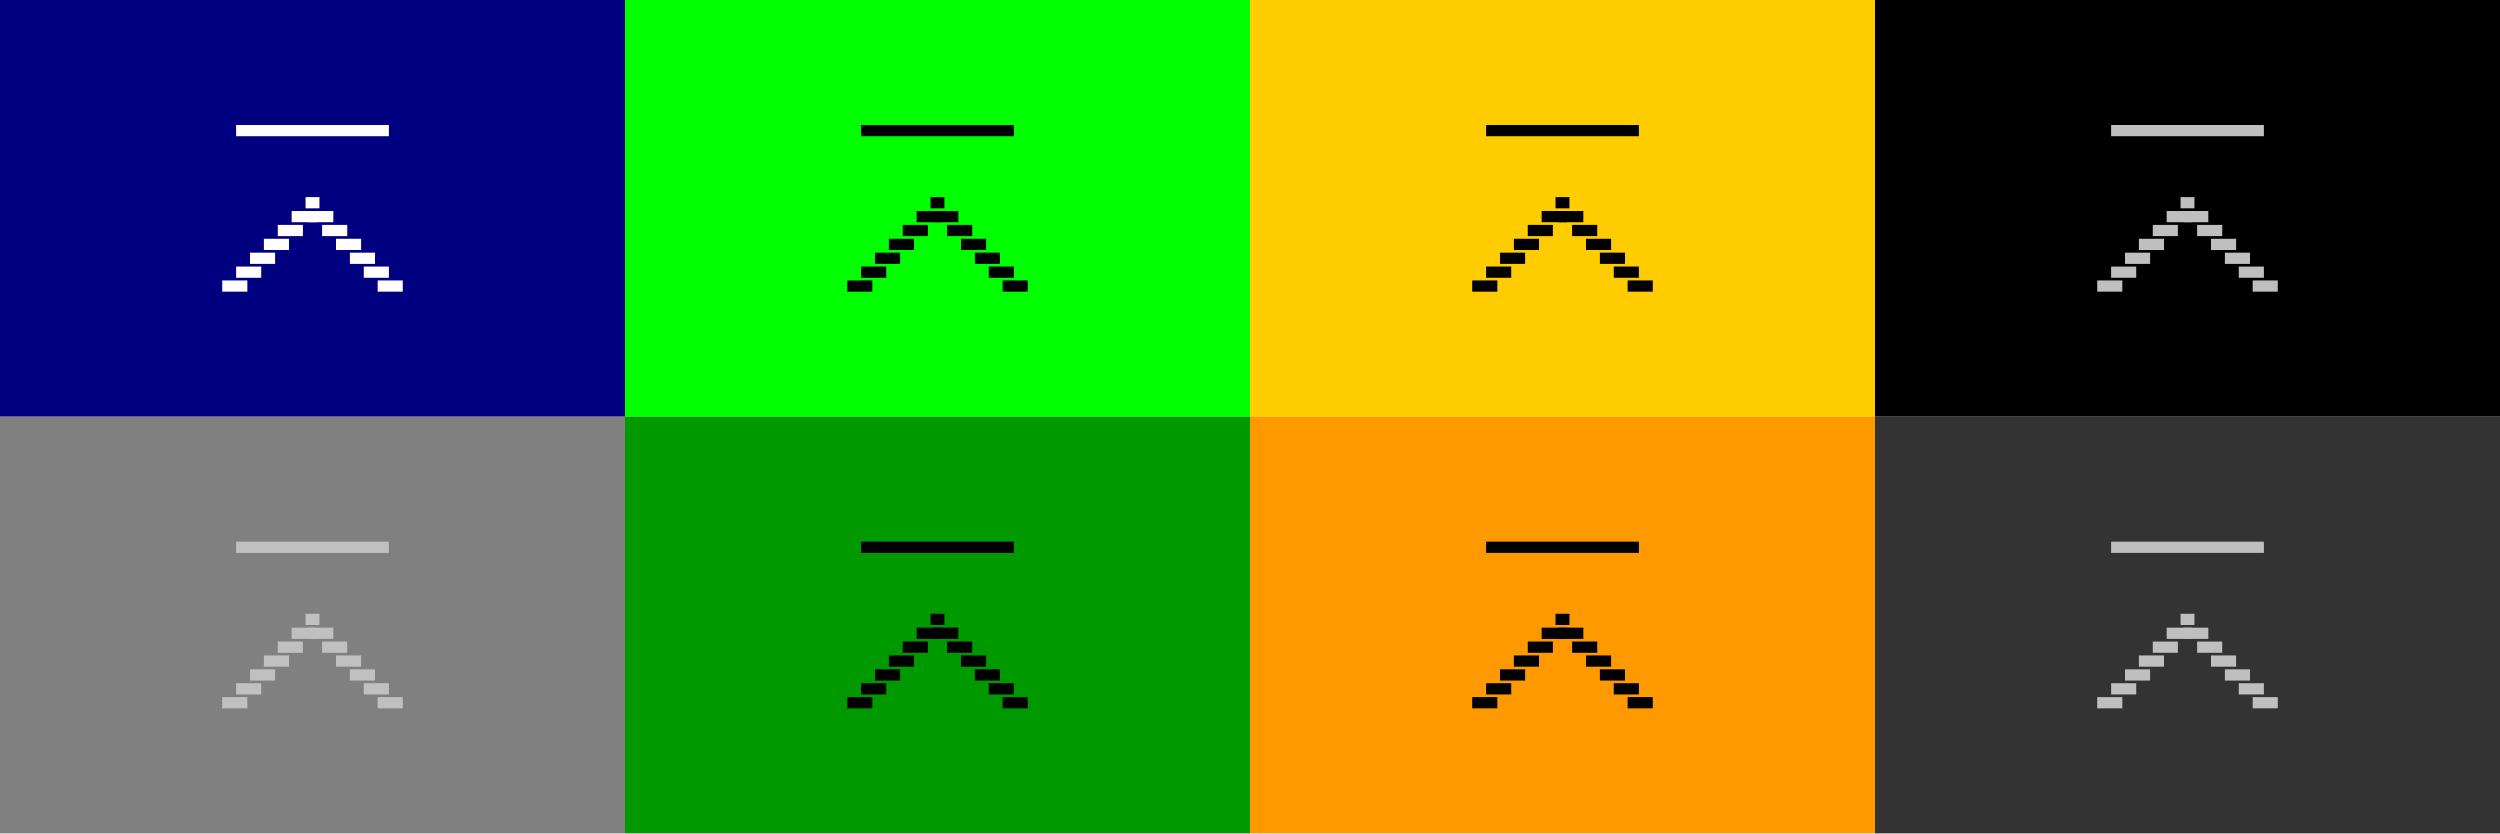
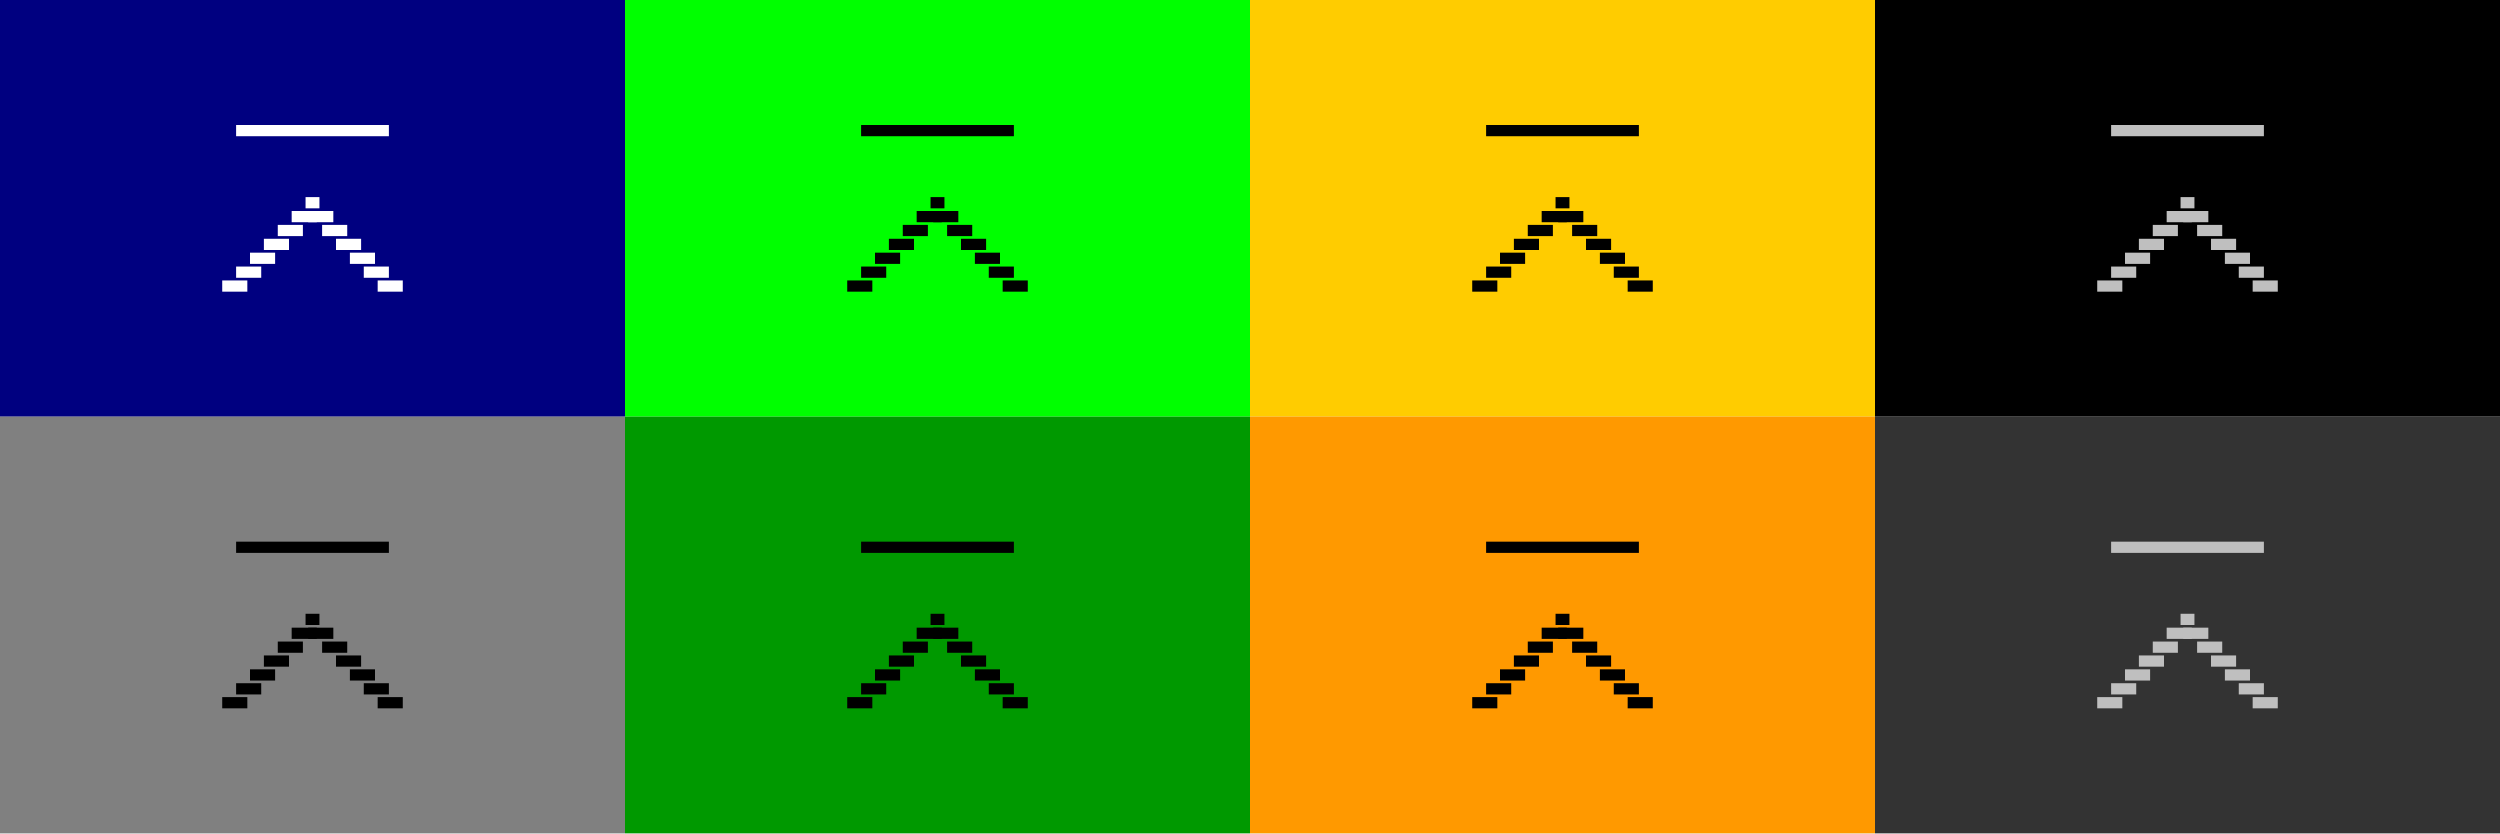
- <svg xmlns="http://www.w3.org/2000/svg" height="60" id="layer1" width="180" version="1.1">
+ <svg xmlns="http://www.w3.org/2000/svg" xmlns:xlink="http://www.w3.org/1999/xlink" height="60" id="layer1" width="180" version="1.1">
  <defs id="defs21" />
  <g transform="matrix(0,-0.75,0.75,0,-9.250841,3.898125)" id="g5121" style="fill:#000000" />
  <g id="g5390-3-1" transform="matrix(-3.779528,0,0,3.779528,359.8317,-402.8325)" style="fill:#000000" />
+   <rect y="-35" x="-4.8800893e-16" height="30" width="45" id="rect5509-6" style="fill:#000080;fill-opacity:1;stroke-width:0.808" />
+   <g id="g10957" transform="translate(-14)">
+     <rect style="fill:#ffffff;fill-opacity:1;stroke-width:0.5" id="rect5299-5-7" width="0.808" height="1.808" x="15" y="17" transform="rotate(-90)" />
+     <rect style="fill:#ffffff;fill-opacity:1;stroke-width:0.5" id="rect5299-2-3-5" width="0.808" height="1.808" x="16" y="18" transform="rotate(-90)" />
+     <rect style="fill:#ffffff;fill-opacity:1;stroke-width:0.5" id="rect5299-7-5-3" width="0.808" height="1.808" x="17" y="19" transform="rotate(-90)" />
+     <rect style="fill:#ffffff;fill-opacity:1;stroke-width:0.5" id="rect5299-0-6-5" width="0.808" height="1.808" x="18" y="20" transform="rotate(-90)" />
+     <rect style="fill:#ffffff;fill-opacity:1;stroke-width:0.5" id="rect5299-9-2-6" width="0.808" height="1.808" x="19" y="21" transform="rotate(-90)" />
+     <rect style="fill:#ffffff;fill-opacity:1;stroke-width:0.5" id="rect5299-6-1-2" width="0.808" height="1.808" x="15" y="-28" transform="matrix(0,-1,-1,0,0,0)" />
+     <rect style="fill:#ffffff;fill-opacity:1;stroke-width:0.5" id="rect5299-2-0-2-9" width="0.808" height="1.808" x="16" y="-27" transform="matrix(0,-1,-1,0,0,0)" />
+     <rect style="fill:#ffffff;fill-opacity:1;stroke-width:0.5" id="rect5299-7-6-7-1" width="0.808" height="1.808" x="17" y="-26" transform="matrix(0,-1,-1,0,0,0)" />
+     <rect style="fill:#ffffff;fill-opacity:1;stroke-width:0.5" id="rect5299-0-2-0-2" width="0.808" height="1.808" x="18" y="-25" transform="matrix(0,-1,-1,0,0,0)" />
+     <rect style="fill:#ffffff;fill-opacity:1;stroke-width:0.5" id="rect5299-9-6-9-7" width="0.808" height="1.808" x="19" y="-24" transform="matrix(0,-1,-1,0,0,0)" />
+     <rect y="-26" x="-28" height="0.808" width="11" id="rect934-3-1-6-0" style="fill:#ffffff;fill-opacity:1;stroke-width:0.808" transform="scale(-1,1)" />
+     <rect transform="rotate(-90)" y="16" x="14" height="1.808" width="0.808" id="rect392-9" style="fill:#ffffff;fill-opacity:1;stroke-width:0.5" />
+     <rect transform="matrix(0,-1,-1,0,0,0)" y="-29" x="14" height="1.808" width="0.808" id="rect394-3" style="fill:#ffffff;fill-opacity:1;stroke-width:0.5" />
+     <rect transform="matrix(0,-1,-1,0,0,0)" y="-23" x="20" height="1" width="0.808" id="rect60-6" style="fill:#ffffff;fill-opacity:1;stroke-width:0.5" />
+   </g>
+   <g id="g10987" style="fill:#000000">
+     <rect transform="rotate(-90)" y="17" x="15" height="1.808" width="0.808" id="rect10959" style="fill:#000000;fill-opacity:1;stroke-width:0.5" />
+     <rect transform="rotate(-90)" y="18" x="16" height="1.808" width="0.808" id="rect10961" style="fill:#000000;fill-opacity:1;stroke-width:0.5" />
+     <rect transform="rotate(-90)" y="19" x="17" height="1.808" width="0.808" id="rect10963" style="fill:#000000;fill-opacity:1;stroke-width:0.5" />
+     <rect transform="rotate(-90)" y="20" x="18" height="1.808" width="0.808" id="rect10965" style="fill:#000000;fill-opacity:1;stroke-width:0.5" />
+     <rect transform="rotate(-90)" y="21" x="19" height="1.808" width="0.808" id="rect10967" style="fill:#000000;fill-opacity:1;stroke-width:0.5" />
+     <rect transform="matrix(0,-1,-1,0,0,0)" y="-28" x="15" height="1.808" width="0.808" id="rect10969" style="fill:#000000;fill-opacity:1;stroke-width:0.5" />
+     <rect transform="matrix(0,-1,-1,0,0,0)" y="-27" x="16" height="1.808" width="0.808" id="rect10971" style="fill:#000000;fill-opacity:1;stroke-width:0.5" />
+     <rect transform="matrix(0,-1,-1,0,0,0)" y="-26" x="17" height="1.808" width="0.808" id="rect10973" style="fill:#000000;fill-opacity:1;stroke-width:0.5" />
+     <rect transform="matrix(0,-1,-1,0,0,0)" y="-25" x="18" height="1.808" width="0.808" id="rect10975" style="fill:#000000;fill-opacity:1;stroke-width:0.5" />
+     <rect transform="matrix(0,-1,-1,0,0,0)" y="-24" x="19" height="1.808" width="0.808" id="rect10977" style="fill:#000000;fill-opacity:1;stroke-width:0.5" />
+     <rect transform="scale(-1,1)" style="fill:#000000;fill-opacity:1;stroke-width:0.808" id="rect10979" width="11" height="0.808" x="-28" y="-26" />
+     <rect style="fill:#000000;fill-opacity:1;stroke-width:0.5" id="rect10981" width="0.808" height="1.808" x="14" y="16" transform="rotate(-90)" />
+     <rect style="fill:#000000;fill-opacity:1;stroke-width:0.5" id="rect10983" width="0.808" height="1.808" x="14" y="-29" transform="matrix(0,-1,-1,0,0,0)" />
+     <rect style="fill:#000000;fill-opacity:1;stroke-width:0.5" id="rect10985" width="0.808" height="1" x="20" y="-23" transform="matrix(0,-1,-1,0,0,0)" />
+   </g>
+   <g id="g11017" transform="translate(14)" style="fill:#bfbfbf;fill-opacity:1">
+     <rect style="fill:#bfbfbf;fill-opacity:1;stroke-width:0.5" id="rect10989" width="0.808" height="1.808" x="15" y="17" transform="rotate(-90)" />
+     <rect style="fill:#bfbfbf;fill-opacity:1;stroke-width:0.5" id="rect10991" width="0.808" height="1.808" x="16" y="18" transform="rotate(-90)" />
+     <rect style="fill:#bfbfbf;fill-opacity:1;stroke-width:0.5" id="rect10993" width="0.808" height="1.808" x="17" y="19" transform="rotate(-90)" />
+     <rect style="fill:#bfbfbf;fill-opacity:1;stroke-width:0.5" id="rect10995" width="0.808" height="1.808" x="18" y="20" transform="rotate(-90)" />
+     <rect style="fill:#bfbfbf;fill-opacity:1;stroke-width:0.5" id="rect10997" width="0.808" height="1.808" x="19" y="21" transform="rotate(-90)" />
+     <rect style="fill:#bfbfbf;fill-opacity:1;stroke-width:0.5" id="rect10999" width="0.808" height="1.808" x="15" y="-28" transform="matrix(0,-1,-1,0,0,0)" />
+     <rect style="fill:#bfbfbf;fill-opacity:1;stroke-width:0.5" id="rect11001" width="0.808" height="1.808" x="16" y="-27" transform="matrix(0,-1,-1,0,0,0)" />
+     <rect style="fill:#bfbfbf;fill-opacity:1;stroke-width:0.5" id="rect11003" width="0.808" height="1.808" x="17" y="-26" transform="matrix(0,-1,-1,0,0,0)" />
+     <rect style="fill:#bfbfbf;fill-opacity:1;stroke-width:0.5" id="rect11005" width="0.808" height="1.808" x="18" y="-25" transform="matrix(0,-1,-1,0,0,0)" />
+     <rect style="fill:#bfbfbf;fill-opacity:1;stroke-width:0.5" id="rect11007" width="0.808" height="1.808" x="19" y="-24" transform="matrix(0,-1,-1,0,0,0)" />
+     <rect y="-26" x="-28" height="0.808" width="11" id="rect11009" style="fill:#bfbfbf;fill-opacity:1;stroke-width:0.808" transform="scale(-1,1)" />
+     <rect transform="rotate(-90)" y="16" x="14" height="1.808" width="0.808" id="rect11011" style="fill:#bfbfbf;fill-opacity:1;stroke-width:0.5" />
+     <rect transform="matrix(0,-1,-1,0,0,0)" y="-29" x="14" height="1.808" width="0.808" id="rect11013" style="fill:#bfbfbf;fill-opacity:1;stroke-width:0.5" />
+     <rect transform="matrix(0,-1,-1,0,0,0)" y="-23" x="20" height="1" width="0.808" id="rect11015" style="fill:#bfbfbf;fill-opacity:1;stroke-width:0.5" />
+   </g>
  <g id="active-center">
    <rect style="fill:#000080;fill-opacity:1;stroke-width:0.808" id="rect5509" width="45" height="30" x="-3.3837892e-08" y="2.9052734e-07" />
-     <rect style="fill:#ffffff;fill-opacity:1;stroke-width:0.5" id="rect5299-5" width="0.808" height="1.808" x="-20" y="17" transform="rotate(-90)" />
-     <rect style="fill:#ffffff;fill-opacity:1;stroke-width:0.5" id="rect5299-2-3" width="0.808" height="1.808" x="-19" y="18" transform="rotate(-90)" />
-     <rect style="fill:#ffffff;fill-opacity:1;stroke-width:0.5" id="rect5299-7-5" width="0.808" height="1.808" x="-18" y="19" transform="rotate(-90)" />
-     <rect style="fill:#ffffff;fill-opacity:1;stroke-width:0.5" id="rect5299-0-6" width="0.808" height="1.808" x="-17" y="20" transform="rotate(-90)" />
-     <rect style="fill:#ffffff;fill-opacity:1;stroke-width:0.5" id="rect5299-9-2" width="0.808" height="1.808" x="-16" y="21" transform="rotate(-90)" />
-     <rect style="fill:#ffffff;fill-opacity:1;stroke-width:0.5" id="rect5299-6-1" width="0.808" height="1.808" x="-20" y="-28" transform="matrix(0,-1,-1,0,0,0)" />
-     <rect style="fill:#ffffff;fill-opacity:1;stroke-width:0.5" id="rect5299-2-0-2" width="0.808" height="1.808" x="-19" y="-27" transform="matrix(0,-1,-1,0,0,0)" />
-     <rect style="fill:#ffffff;fill-opacity:1;stroke-width:0.5" id="rect5299-7-6-7" width="0.808" height="1.808" x="-18" y="-26" transform="matrix(0,-1,-1,0,0,0)" />
-     <rect style="fill:#ffffff;fill-opacity:1;stroke-width:0.5" id="rect5299-0-2-0" width="0.808" height="1.808" x="-17" y="-25" transform="matrix(0,-1,-1,0,0,0)" />
-     <rect style="fill:#ffffff;fill-opacity:1;stroke-width:0.5" id="rect5299-9-6-9" width="0.808" height="1.808" x="-16" y="-24" transform="matrix(0,-1,-1,0,0,0)" />
-     <rect y="9" x="-28" height="0.808" width="11" id="rect934-3-1-6" style="fill:#ffffff;fill-opacity:1;stroke-width:0.808" transform="scale(-1,1)" />
-     <rect transform="rotate(-90)" y="16" x="-21" height="1.808" width="0.808" id="rect392" style="fill:#ffffff;fill-opacity:1;stroke-width:0.5" />
-     <rect transform="matrix(0,-1,-1,0,0,0)" y="-29" x="-21" height="1.808" width="0.808" id="rect394" style="fill:#ffffff;fill-opacity:1;stroke-width:0.5" />
-     <rect transform="matrix(0,-1,-1,0,0,0)" y="-23" x="-15" height="1" width="0.808" id="rect60" style="fill:#ffffff;fill-opacity:1;stroke-width:0.5" />
+     <use height="100%" width="100%" transform="translate(13.99999,34.99999)" id="use11139" xlink:href="#g10957" y="0" x="0" />
  </g>
-   <g id="deactivated-center" transform="translate(41.99327,21.63338)">
-     <rect y="-21.633" x="93.007" height="30" width="45" id="rect61" style="fill:#000000;fill-opacity:1;stroke-width:0.808" />
-     <rect transform="rotate(-90)" y="110.007" x="1.633" height="1.808" width="0.808" id="rect63" style="fill:#bfbfbf;fill-opacity:1;stroke-width:0.5" />
-     <rect transform="rotate(-90)" y="111.007" x="2.633" height="1.808" width="0.808" id="rect65" style="fill:#bfbfbf;fill-opacity:1;stroke-width:0.5" />
-     <rect transform="rotate(-90)" y="112.007" x="3.633" height="1.808" width="0.808" id="rect67" style="fill:#bfbfbf;fill-opacity:1;stroke-width:0.5" />
-     <rect transform="rotate(-90)" y="113.007" x="4.633" height="1.808" width="0.808" id="rect69" style="fill:#bfbfbf;fill-opacity:1;stroke-width:0.5" />
-     <rect transform="rotate(-90)" y="114.007" x="5.633" height="1.808" width="0.808" id="rect71" style="fill:#bfbfbf;fill-opacity:1;stroke-width:0.5" />
-     <rect transform="matrix(0,-1,-1,0,0,0)" y="-121.007" x="1.633" height="1.808" width="0.808" id="rect73" style="fill:#bfbfbf;fill-opacity:1;stroke-width:0.5" />
-     <rect transform="matrix(0,-1,-1,0,0,0)" y="-120.007" x="2.633" height="1.808" width="0.808" id="rect75" style="fill:#bfbfbf;fill-opacity:1;stroke-width:0.5" />
-     <rect transform="matrix(0,-1,-1,0,0,0)" y="-119.007" x="3.633" height="1.808" width="0.808" id="rect77" style="fill:#bfbfbf;fill-opacity:1;stroke-width:0.5" />
-     <rect transform="matrix(0,-1,-1,0,0,0)" y="-118.007" x="4.633" height="1.808" width="0.808" id="rect79" style="fill:#bfbfbf;fill-opacity:1;stroke-width:0.5" />
-     <rect transform="matrix(0,-1,-1,0,0,0)" y="-117.007" x="5.633" height="1.808" width="0.808" id="rect81" style="fill:#bfbfbf;fill-opacity:1;stroke-width:0.5" />
-     <rect transform="scale(-1,1)" style="fill:#bfbfbf;fill-opacity:1;stroke-width:0.808" id="rect83" width="11" height="0.808" x="-121.007" y="-12.633" />
-     <rect style="fill:#bfbfbf;fill-opacity:1;stroke-width:0.5" id="rect85" width="0.808" height="1.808" x="0.633" y="109.007" transform="rotate(-90)" />
-     <rect style="fill:#bfbfbf;fill-opacity:1;stroke-width:0.5" id="rect87" width="0.808" height="1.808" x="0.633" y="-122.007" transform="matrix(0,-1,-1,0,0,0)" />
-     <rect style="fill:#bfbfbf;fill-opacity:1;stroke-width:0.5" id="rect89" width="0.808" height="1" x="6.633" y="-116.007" transform="matrix(0,-1,-1,0,0,0)" />
+   <g id="deactivated-center">
+     <rect y="1.7456056e-08" x="135" height="30" width="45" id="rect61" style="fill:#000000;fill-opacity:1;stroke-width:0.808" />
+     <use height="100%" width="100%" transform="translate(121,34.99999)" id="use11147" xlink:href="#g11017" y="0" x="0" />
  </g>
-   <g id="hover-center" transform="translate(40.79361,-21.95211)">
-     <rect y="21.952" x="4.206" height="30" width="45" id="rect933" style="fill:#00ff00;fill-opacity:1;stroke-width:0.808" />
-     <rect transform="rotate(-90)" y="21.206" x="-41.952" height="1.808" width="0.808" id="rect935" style="fill:#000000;fill-opacity:1;stroke-width:0.5" />
-     <rect transform="rotate(-90)" y="22.206" x="-40.952" height="1.808" width="0.808" id="rect937" style="fill:#000000;fill-opacity:1;stroke-width:0.5" />
-     <rect transform="rotate(-90)" y="23.206" x="-39.952" height="1.808" width="0.808" id="rect939" style="fill:#000000;fill-opacity:1;stroke-width:0.5" />
-     <rect transform="rotate(-90)" y="24.206" x="-38.952" height="1.808" width="0.808" id="rect941" style="fill:#000000;fill-opacity:1;stroke-width:0.5" />
-     <rect transform="rotate(-90)" y="25.206" x="-37.952" height="1.808" width="0.808" id="rect943" style="fill:#000000;fill-opacity:1;stroke-width:0.5" />
-     <rect transform="matrix(0,-1,-1,0,0,0)" y="-32.206" x="-41.952" height="1.808" width="0.808" id="rect945" style="fill:#000000;fill-opacity:1;stroke-width:0.5" />
-     <rect transform="matrix(0,-1,-1,0,0,0)" y="-31.206" x="-40.952" height="1.808" width="0.808" id="rect947" style="fill:#000000;fill-opacity:1;stroke-width:0.5" />
-     <rect transform="matrix(0,-1,-1,0,0,0)" y="-30.206" x="-39.952" height="1.808" width="0.808" id="rect949" style="fill:#000000;fill-opacity:1;stroke-width:0.5" />
-     <rect transform="matrix(0,-1,-1,0,0,0)" y="-29.206" x="-38.952" height="1.808" width="0.808" id="rect951" style="fill:#000000;fill-opacity:1;stroke-width:0.5" />
-     <rect transform="matrix(0,-1,-1,0,0,0)" y="-28.206" x="-37.952" height="1.808" width="0.808" id="rect953" style="fill:#000000;fill-opacity:1;stroke-width:0.5" />
-     <rect transform="scale(-1,1)" style="fill:#000000;fill-opacity:1;stroke-width:0.808" id="rect955" width="11" height="0.808" x="-32.206" y="30.952" />
-     <rect style="fill:#000000;fill-opacity:1;stroke-width:0.5" id="rect957" width="0.808" height="1.808" x="-42.952" y="20.206" transform="rotate(-90)" />
-     <rect style="fill:#000000;fill-opacity:1;stroke-width:0.5" id="rect959" width="0.808" height="1.808" x="-42.952" y="-33.206" transform="matrix(0,-1,-1,0,0,0)" />
-     <rect style="fill:#000000;fill-opacity:1;stroke-width:0.5" id="rect961" width="0.808" height="1" x="-36.952" y="-27.206" transform="matrix(0,-1,-1,0,0,0)" />
+   <g id="deactivated-inactive-center">
+     <rect style="fill:#333333;fill-opacity:1;stroke-width:0.808" id="rect106" width="45" height="30" x="135" y="30" />
+     <use height="100%" width="100%" transform="translate(121,64.99999)" id="use11153" xlink:href="#g11017" y="0" x="0" />
  </g>
-   <g transform="translate(85.79361,-21.95211)" id="pressed-center">
-     <rect style="fill:#ffcc00;fill-opacity:1;stroke-width:0.808" id="rect965" width="45" height="30" x="4.206" y="21.952" />
-     <rect style="fill:#000000;fill-opacity:1;stroke-width:0.5" id="rect967" width="0.808" height="1.808" x="-41.952" y="21.206" transform="rotate(-90)" />
-     <rect style="fill:#000000;fill-opacity:1;stroke-width:0.5" id="rect969" width="0.808" height="1.808" x="-40.952" y="22.206" transform="rotate(-90)" />
-     <rect style="fill:#000000;fill-opacity:1;stroke-width:0.5" id="rect971" width="0.808" height="1.808" x="-39.952" y="23.206" transform="rotate(-90)" />
-     <rect style="fill:#000000;fill-opacity:1;stroke-width:0.5" id="rect973" width="0.808" height="1.808" x="-38.952" y="24.206" transform="rotate(-90)" />
-     <rect style="fill:#000000;fill-opacity:1;stroke-width:0.5" id="rect975" width="0.808" height="1.808" x="-37.952" y="25.206" transform="rotate(-90)" />
-     <rect style="fill:#000000;fill-opacity:1;stroke-width:0.5" id="rect977" width="0.808" height="1.808" x="-41.952" y="-32.206" transform="matrix(0,-1,-1,0,0,0)" />
-     <rect style="fill:#000000;fill-opacity:1;stroke-width:0.5" id="rect979" width="0.808" height="1.808" x="-40.952" y="-31.206" transform="matrix(0,-1,-1,0,0,0)" />
-     <rect style="fill:#000000;fill-opacity:1;stroke-width:0.5" id="rect981" width="0.808" height="1.808" x="-39.952" y="-30.206" transform="matrix(0,-1,-1,0,0,0)" />
-     <rect style="fill:#000000;fill-opacity:1;stroke-width:0.5" id="rect983" width="0.808" height="1.808" x="-38.952" y="-29.206" transform="matrix(0,-1,-1,0,0,0)" />
-     <rect style="fill:#000000;fill-opacity:1;stroke-width:0.5" id="rect985" width="0.808" height="1.808" x="-37.952" y="-28.206" transform="matrix(0,-1,-1,0,0,0)" />
-     <rect y="30.952" x="-32.206" height="0.808" width="11" id="rect987" style="fill:#000000;fill-opacity:1;stroke-width:0.808" transform="scale(-1,1)" />
-     <rect transform="rotate(-90)" y="20.206" x="-42.952" height="1.808" width="0.808" id="rect989" style="fill:#000000;fill-opacity:1;stroke-width:0.5" />
-     <rect transform="matrix(0,-1,-1,0,0,0)" y="-33.206" x="-42.952" height="1.808" width="0.808" id="rect991" style="fill:#000000;fill-opacity:1;stroke-width:0.5" />
-     <rect transform="matrix(0,-1,-1,0,0,0)" y="-27.206" x="-36.952" height="1" width="0.808" id="rect993" style="fill:#000000;fill-opacity:1;stroke-width:0.5" />
+   <g id="inactive-center">
+     <rect y="30" x="-3.3837892e-08" height="30" width="45" id="rect74" style="fill:#808080;fill-opacity:1;stroke-width:0.808" />
+     <use height="100%" width="100%" transform="translate(-9.5705811e-6,64.99999)" id="use11159" xlink:href="#g10987" y="0" x="0" />
  </g>
-   <g transform="translate(-4.206387,8.04789)" id="inactive-center">
-     <rect y="21.952" x="4.206" height="30" width="45" id="rect74" style="fill:#808080;fill-opacity:1;stroke-width:0.808" />
-     <rect transform="rotate(-90)" y="21.206" x="-41.952" height="1.808" width="0.808" id="rect76" style="fill:#c0c0c0;fill-opacity:1;stroke-width:0.5" />
-     <rect transform="rotate(-90)" y="22.206" x="-40.952" height="1.808" width="0.808" id="rect78" style="fill:#c0c0c0;fill-opacity:1;stroke-width:0.5" />
-     <rect transform="rotate(-90)" y="23.206" x="-39.952" height="1.808" width="0.808" id="rect80" style="fill:#c0c0c0;fill-opacity:1;stroke-width:0.5" />
-     <rect transform="rotate(-90)" y="24.206" x="-38.952" height="1.808" width="0.808" id="rect82" style="fill:#c0c0c0;fill-opacity:1;stroke-width:0.5" />
-     <rect transform="rotate(-90)" y="25.206" x="-37.952" height="1.808" width="0.808" id="rect84" style="fill:#c0c0c0;fill-opacity:1;stroke-width:0.5" />
-     <rect transform="matrix(0,-1,-1,0,0,0)" y="-32.206" x="-41.952" height="1.808" width="0.808" id="rect86" style="fill:#c0c0c0;fill-opacity:1;stroke-width:0.5" />
-     <rect transform="matrix(0,-1,-1,0,0,0)" y="-31.206" x="-40.952" height="1.808" width="0.808" id="rect88" style="fill:#c0c0c0;fill-opacity:1;stroke-width:0.5" />
-     <rect transform="matrix(0,-1,-1,0,0,0)" y="-30.206" x="-39.952" height="1.808" width="0.808" id="rect90" style="fill:#c0c0c0;fill-opacity:1;stroke-width:0.5" />
-     <rect transform="matrix(0,-1,-1,0,0,0)" y="-29.206" x="-38.952" height="1.808" width="0.808" id="rect92" style="fill:#c0c0c0;fill-opacity:1;stroke-width:0.5" />
-     <rect transform="matrix(0,-1,-1,0,0,0)" y="-28.206" x="-37.952" height="1.808" width="0.808" id="rect94" style="fill:#c0c0c0;fill-opacity:1;stroke-width:0.5" />
-     <rect transform="scale(-1,1)" style="fill:#c0c0c0;fill-opacity:1;stroke-width:0.808" id="rect96" width="11" height="0.808" x="-32.206" y="30.952" />
-     <rect style="fill:#c0c0c0;fill-opacity:1;stroke-width:0.5" id="rect98" width="0.808" height="1.808" x="-42.952" y="20.206" transform="rotate(-90)" />
-     <rect style="fill:#c0c0c0;fill-opacity:1;stroke-width:0.5" id="rect100" width="0.808" height="1.808" x="-42.952" y="-33.206" transform="matrix(0,-1,-1,0,0,0)" />
-     <rect style="fill:#c0c0c0;fill-opacity:1;stroke-width:0.5" id="rect102" width="0.808" height="1" x="-36.952" y="-27.206" transform="matrix(0,-1,-1,0,0,0)" />
+   <g id="hover-center">
+     <rect y="2.9052734e-07" x="45" height="30" width="45" id="rect933" style="fill:#00ff00;fill-opacity:1;stroke-width:0.808" />
+     <use height="100%" width="100%" transform="translate(44.99999,34.99999)" id="use11165" xlink:href="#g10987" y="0" x="0" />
  </g>
-   <g transform="translate(41.99327,51.63338)" id="deactivated-inactive-center">
-     <rect style="fill:#333333;fill-opacity:1;stroke-width:0.808" id="rect106" width="45" height="30" x="93.007" y="-21.633" />
-     <rect style="fill:#bfbfbf;fill-opacity:1;stroke-width:0.5" id="rect108" width="0.808" height="1.808" x="1.633" y="110.007" transform="rotate(-90)" />
-     <rect style="fill:#bfbfbf;fill-opacity:1;stroke-width:0.5" id="rect110" width="0.808" height="1.808" x="2.633" y="111.007" transform="rotate(-90)" />
-     <rect style="fill:#bfbfbf;fill-opacity:1;stroke-width:0.5" id="rect112" width="0.808" height="1.808" x="3.633" y="112.007" transform="rotate(-90)" />
-     <rect style="fill:#bfbfbf;fill-opacity:1;stroke-width:0.5" id="rect114" width="0.808" height="1.808" x="4.633" y="113.007" transform="rotate(-90)" />
-     <rect style="fill:#bfbfbf;fill-opacity:1;stroke-width:0.5" id="rect116" width="0.808" height="1.808" x="5.633" y="114.007" transform="rotate(-90)" />
-     <rect style="fill:#bfbfbf;fill-opacity:1;stroke-width:0.5" id="rect118" width="0.808" height="1.808" x="1.633" y="-121.007" transform="matrix(0,-1,-1,0,0,0)" />
-     <rect style="fill:#bfbfbf;fill-opacity:1;stroke-width:0.5" id="rect120" width="0.808" height="1.808" x="2.633" y="-120.007" transform="matrix(0,-1,-1,0,0,0)" />
-     <rect style="fill:#bfbfbf;fill-opacity:1;stroke-width:0.5" id="rect122" width="0.808" height="1.808" x="3.633" y="-119.007" transform="matrix(0,-1,-1,0,0,0)" />
-     <rect style="fill:#bfbfbf;fill-opacity:1;stroke-width:0.5" id="rect124" width="0.808" height="1.808" x="4.633" y="-118.007" transform="matrix(0,-1,-1,0,0,0)" />
-     <rect style="fill:#bfbfbf;fill-opacity:1;stroke-width:0.5" id="rect126" width="0.808" height="1.808" x="5.633" y="-117.007" transform="matrix(0,-1,-1,0,0,0)" />
-     <rect y="-12.633" x="-121.007" height="0.808" width="11" id="rect128" style="fill:#bfbfbf;fill-opacity:1;stroke-width:0.808" transform="scale(-1,1)" />
-     <rect transform="rotate(-90)" y="109.007" x="0.633" height="1.808" width="0.808" id="rect130" style="fill:#bfbfbf;fill-opacity:1;stroke-width:0.5" />
-     <rect transform="matrix(0,-1,-1,0,0,0)" y="-122.007" x="0.633" height="1.808" width="0.808" id="rect132" style="fill:#bfbfbf;fill-opacity:1;stroke-width:0.5" />
-     <rect transform="matrix(0,-1,-1,0,0,0)" y="-116.007" x="6.633" height="1" width="0.808" id="rect134" style="fill:#bfbfbf;fill-opacity:1;stroke-width:0.5" />
+   <g id="hover-inactive-center">
+     <rect style="fill:#009900;fill-opacity:1;stroke-width:0.808" id="rect138" width="45" height="30" x="45" y="30" />
+     <use height="100%" width="100%" transform="translate(44.99999,64.99999)" id="use11171" xlink:href="#g10987" y="0" x="0" />
  </g>
-   <g transform="translate(40.79361,8.04789)" id="hover-inactive-center">
-     <rect style="fill:#009900;fill-opacity:1;stroke-width:0.808" id="rect138" width="45" height="30" x="4.206" y="21.952" />
-     <rect style="fill:#000000;fill-opacity:1;stroke-width:0.5" id="rect140" width="0.808" height="1.808" x="-41.952" y="21.206" transform="rotate(-90)" />
-     <rect style="fill:#000000;fill-opacity:1;stroke-width:0.5" id="rect142" width="0.808" height="1.808" x="-40.952" y="22.206" transform="rotate(-90)" />
-     <rect style="fill:#000000;fill-opacity:1;stroke-width:0.5" id="rect144" width="0.808" height="1.808" x="-39.952" y="23.206" transform="rotate(-90)" />
-     <rect style="fill:#000000;fill-opacity:1;stroke-width:0.5" id="rect146" width="0.808" height="1.808" x="-38.952" y="24.206" transform="rotate(-90)" />
-     <rect style="fill:#000000;fill-opacity:1;stroke-width:0.5" id="rect148" width="0.808" height="1.808" x="-37.952" y="25.206" transform="rotate(-90)" />
-     <rect style="fill:#000000;fill-opacity:1;stroke-width:0.5" id="rect150" width="0.808" height="1.808" x="-41.952" y="-32.206" transform="matrix(0,-1,-1,0,0,0)" />
-     <rect style="fill:#000000;fill-opacity:1;stroke-width:0.5" id="rect152" width="0.808" height="1.808" x="-40.952" y="-31.206" transform="matrix(0,-1,-1,0,0,0)" />
-     <rect style="fill:#000000;fill-opacity:1;stroke-width:0.5" id="rect154" width="0.808" height="1.808" x="-39.952" y="-30.206" transform="matrix(0,-1,-1,0,0,0)" />
-     <rect style="fill:#000000;fill-opacity:1;stroke-width:0.5" id="rect156" width="0.808" height="1.808" x="-38.952" y="-29.206" transform="matrix(0,-1,-1,0,0,0)" />
-     <rect style="fill:#000000;fill-opacity:1;stroke-width:0.5" id="rect158" width="0.808" height="1.808" x="-37.952" y="-28.206" transform="matrix(0,-1,-1,0,0,0)" />
-     <rect y="30.952" x="-32.206" height="0.808" width="11" id="rect160" style="fill:#000000;fill-opacity:1;stroke-width:0.808" transform="scale(-1,1)" />
-     <rect transform="rotate(-90)" y="20.206" x="-42.952" height="1.808" width="0.808" id="rect162" style="fill:#000000;fill-opacity:1;stroke-width:0.5" />
-     <rect transform="matrix(0,-1,-1,0,0,0)" y="-33.206" x="-42.952" height="1.808" width="0.808" id="rect164" style="fill:#000000;fill-opacity:1;stroke-width:0.5" />
-     <rect transform="matrix(0,-1,-1,0,0,0)" y="-27.206" x="-36.952" height="1" width="0.808" id="rect166" style="fill:#000000;fill-opacity:1;stroke-width:0.5" />
+   <g id="pressed-center">
+     <rect style="fill:#ffcc00;fill-opacity:1;stroke-width:0.808" id="rect965" width="45" height="30" x="90" y="2.9052734e-07" />
+     <use height="100%" width="100%" transform="translate(89.99999,34.99999)" id="use11177" xlink:href="#g10987" y="0" x="0" />
  </g>
-   <g id="pressed-inactive-center" transform="translate(85.79361,8.04789)">
-     <rect y="21.952" x="4.206" height="30" width="45" id="rect170" style="fill:#ff9900;fill-opacity:1;stroke-width:0.808" />
-     <rect transform="rotate(-90)" y="21.206" x="-41.952" height="1.808" width="0.808" id="rect172" style="fill:#000000;fill-opacity:1;stroke-width:0.5" />
-     <rect transform="rotate(-90)" y="22.206" x="-40.952" height="1.808" width="0.808" id="rect174" style="fill:#000000;fill-opacity:1;stroke-width:0.5" />
-     <rect transform="rotate(-90)" y="23.206" x="-39.952" height="1.808" width="0.808" id="rect176" style="fill:#000000;fill-opacity:1;stroke-width:0.5" />
-     <rect transform="rotate(-90)" y="24.206" x="-38.952" height="1.808" width="0.808" id="rect178" style="fill:#000000;fill-opacity:1;stroke-width:0.5" />
-     <rect transform="rotate(-90)" y="25.206" x="-37.952" height="1.808" width="0.808" id="rect180" style="fill:#000000;fill-opacity:1;stroke-width:0.5" />
-     <rect transform="matrix(0,-1,-1,0,0,0)" y="-32.206" x="-41.952" height="1.808" width="0.808" id="rect182" style="fill:#000000;fill-opacity:1;stroke-width:0.5" />
-     <rect transform="matrix(0,-1,-1,0,0,0)" y="-31.206" x="-40.952" height="1.808" width="0.808" id="rect184" style="fill:#000000;fill-opacity:1;stroke-width:0.5" />
-     <rect transform="matrix(0,-1,-1,0,0,0)" y="-30.206" x="-39.952" height="1.808" width="0.808" id="rect186" style="fill:#000000;fill-opacity:1;stroke-width:0.5" />
-     <rect transform="matrix(0,-1,-1,0,0,0)" y="-29.206" x="-38.952" height="1.808" width="0.808" id="rect188" style="fill:#000000;fill-opacity:1;stroke-width:0.5" />
-     <rect transform="matrix(0,-1,-1,0,0,0)" y="-28.206" x="-37.952" height="1.808" width="0.808" id="rect190" style="fill:#000000;fill-opacity:1;stroke-width:0.5" />
-     <rect transform="scale(-1,1)" style="fill:#000000;fill-opacity:1;stroke-width:0.808" id="rect192" width="11" height="0.808" x="-32.206" y="30.952" />
-     <rect style="fill:#000000;fill-opacity:1;stroke-width:0.5" id="rect194" width="0.808" height="1.808" x="-42.952" y="20.206" transform="rotate(-90)" />
-     <rect style="fill:#000000;fill-opacity:1;stroke-width:0.5" id="rect196" width="0.808" height="1.808" x="-42.952" y="-33.206" transform="matrix(0,-1,-1,0,0,0)" />
-     <rect style="fill:#000000;fill-opacity:1;stroke-width:0.5" id="rect198" width="0.808" height="1" x="-36.952" y="-27.206" transform="matrix(0,-1,-1,0,0,0)" />
+   <g id="pressed-inactive-center">
+     <rect y="30" x="90" height="30" width="45" id="rect170" style="fill:#ff9900;fill-opacity:1;stroke-width:0.808" />
+     <use height="100%" width="100%" transform="translate(89.99999,64.99999)" id="use11183" xlink:href="#g10987" y="0" x="0" />
  </g>
</svg>
